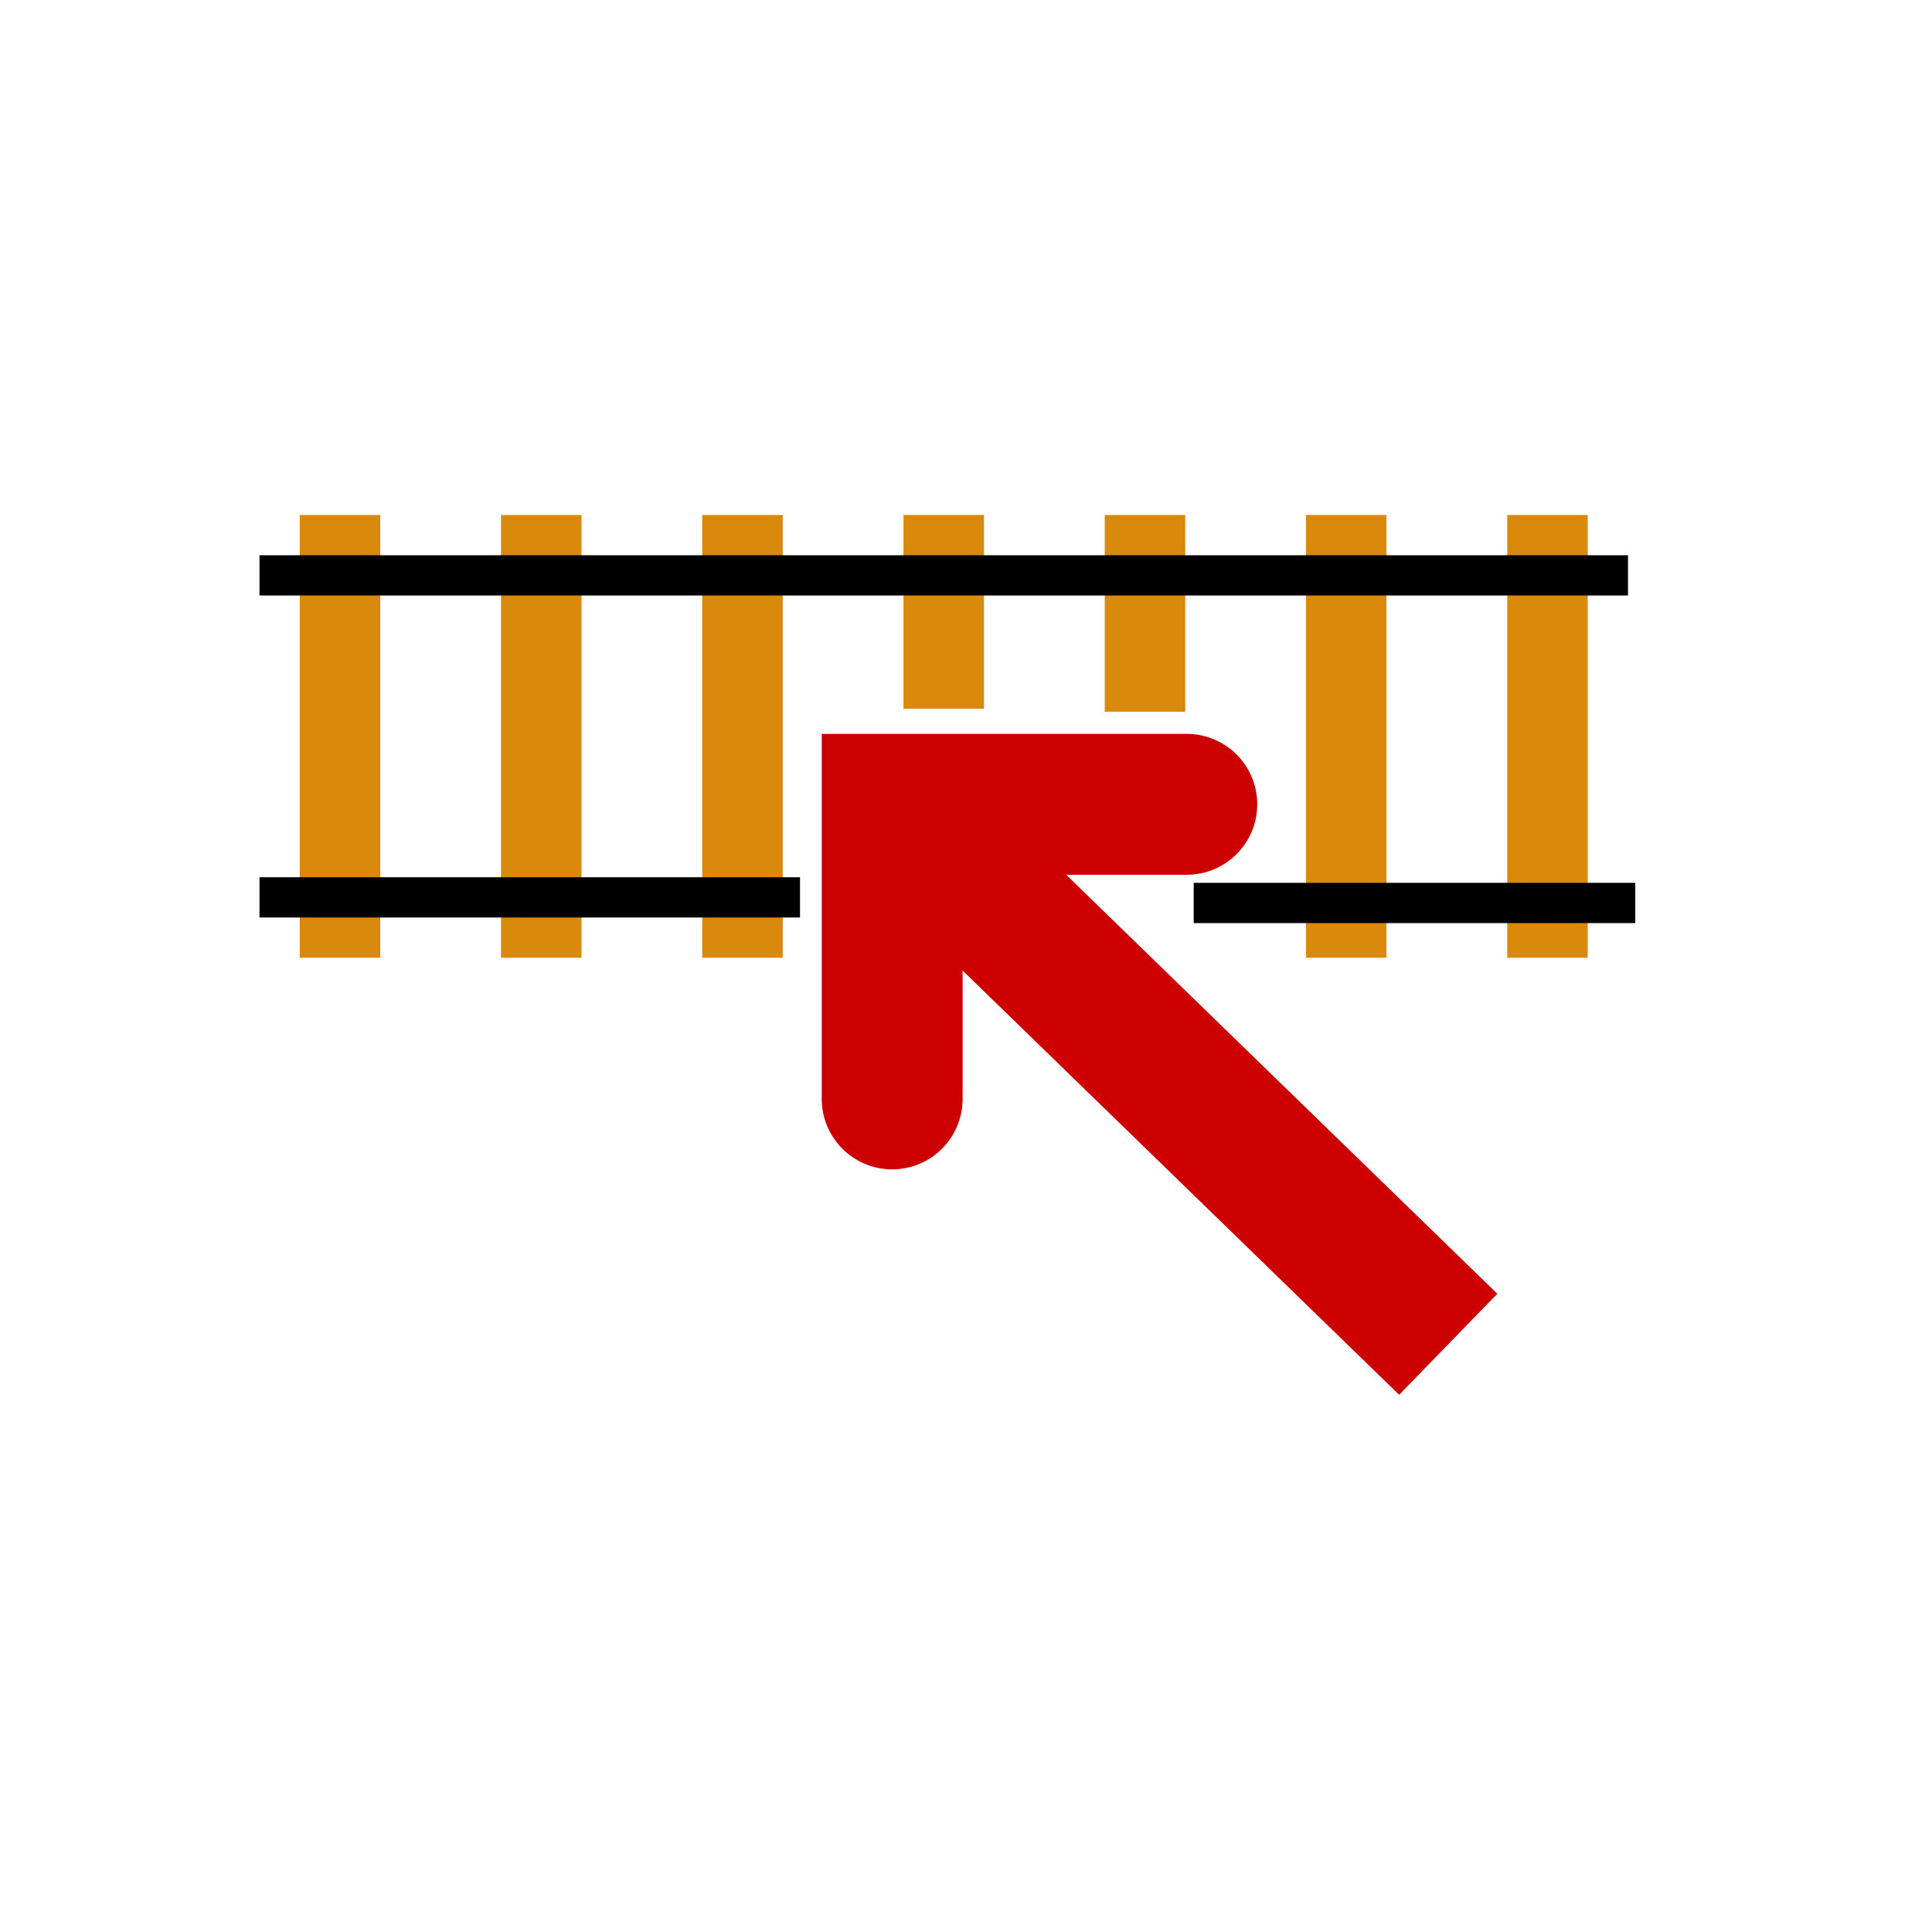
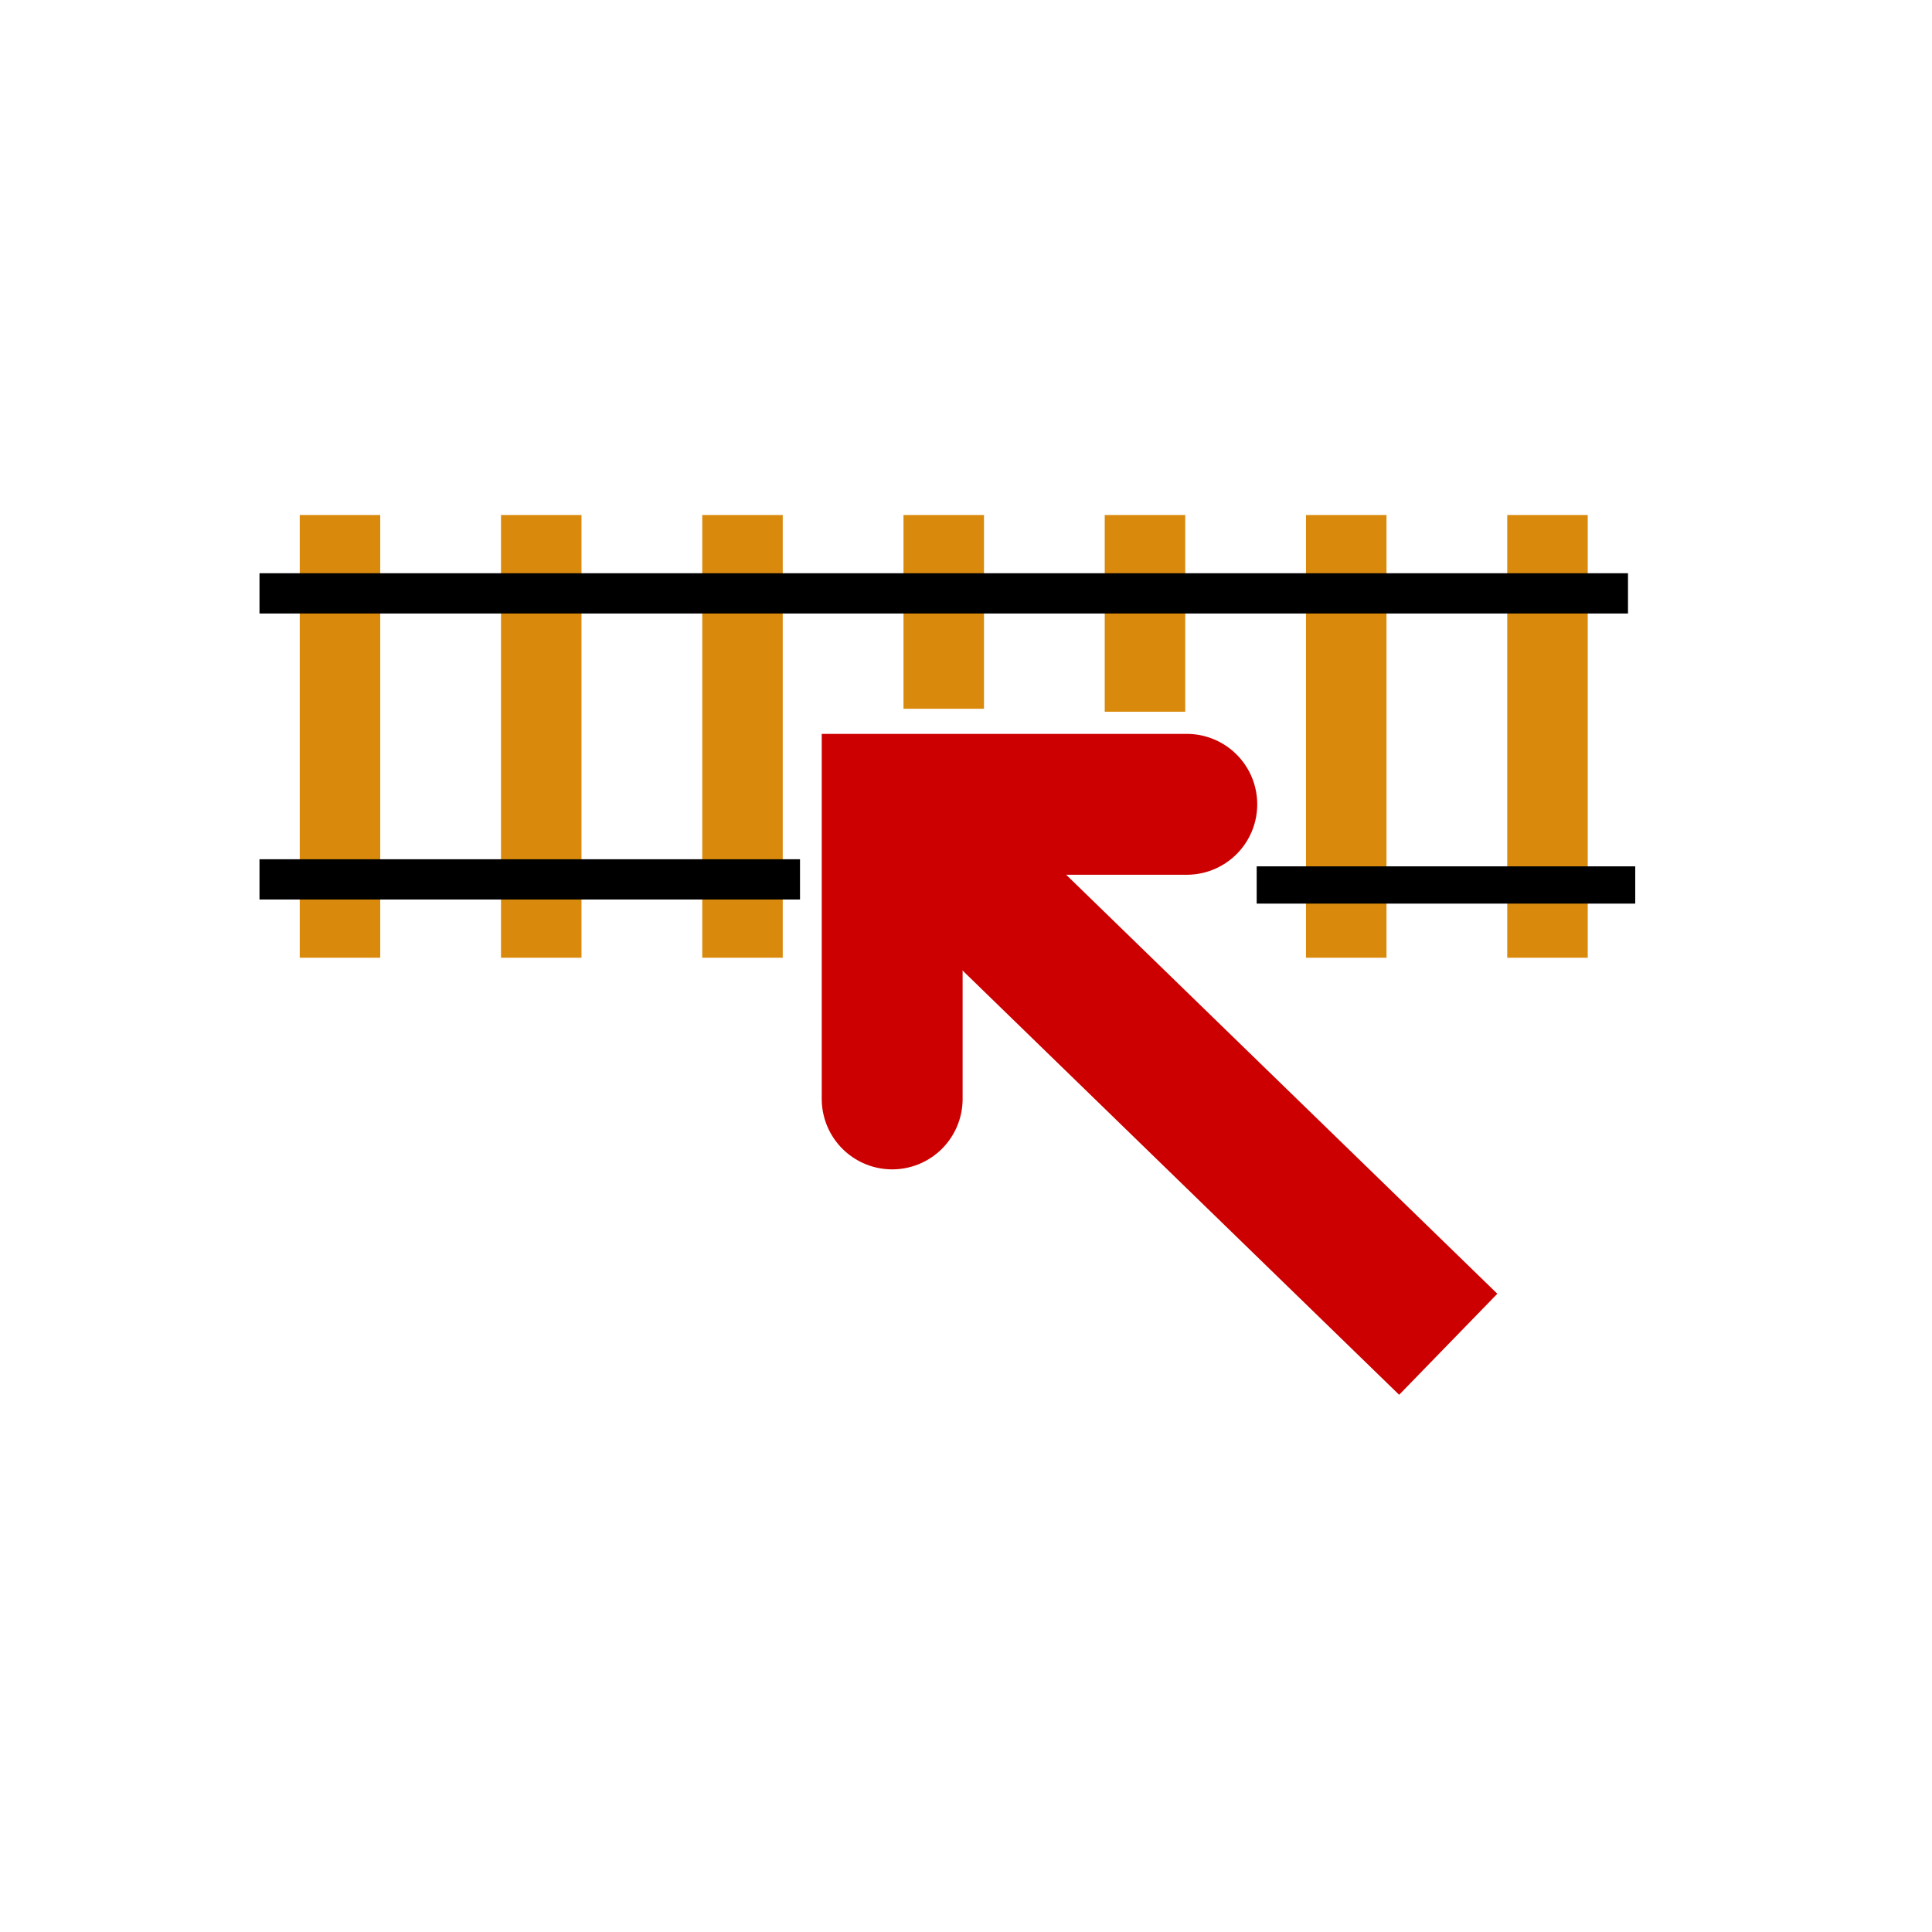
<svg xmlns="http://www.w3.org/2000/svg" version="1.1" id="Layer_1" x="0px" y="0px" viewBox="0 0 48 48" style="enable-background:new 0 0 48 48;" xml:space="preserve">
  <defs id="defs31" />
  <style type="text/css" id="style2">
	.st0{fill:none;stroke:#FBB03B;stroke-width:2;stroke-miterlimit:10;}
	.st1{fill:none;stroke:#000000;stroke-miterlimit:10;}
	.st2{fill:none;stroke:#FB0000;stroke-width:2;stroke-miterlimit:10;}
	.st3{fill:none;stroke:#FB0000;stroke-miterlimit:10;}
	.st4{fill:none;stroke:#FB0000;stroke-width:2;stroke-linecap:round;stroke-miterlimit:10;}
</style>
  <line class="st0" x1="8.447" y1="12.795" x2="8.447" y2="23.795" id="line4" style="stroke:#d98a0d;stroke-opacity:1" />
  <line class="st0" x1="13.447" y1="12.795" x2="13.447" y2="23.795" id="line6" style="stroke:#d98a0d;stroke-opacity:1" />
  <line class="st0" x1="18.447" y1="12.795" x2="18.447" y2="23.795" id="line8" style="stroke:#d98a0d;stroke-opacity:1" />
  <line class="st0" x1="23.447" y1="12.795" x2="23.447" y2="17.609" id="line10" style="stroke:#d98a0d;stroke-width:2;stroke-miterlimit:10;stroke-dasharray:none;stroke-opacity:1" />
  <line class="st0" x1="28.447" y1="12.795" x2="28.447" y2="17.683" id="line12" style="stroke:#d98a0d;stroke-opacity:1;stroke-width:2;stroke-miterlimit:10;stroke-dasharray:none" />
  <line class="st0" x1="33.447" y1="12.795" x2="33.447" y2="23.795" id="line14" style="stroke:#d98a0d;stroke-opacity:1" />
  <line class="st0" x1="38.447" y1="12.795" x2="38.447" y2="23.795" id="line16" style="stroke:#d98a0d;stroke-opacity:1" />
-   <line class="st1" x1="6.447" y1="14.295" x2="40.447" y2="14.295" id="line18" />
-   <line class="st1" x1="6.447" y1="22.295" x2="19.876" y2="22.295" id="line20" style="stroke-width:1;stroke-miterlimit:10;stroke-dasharray:none" />
+   <line class="st1" x1="6.447" y1="14.742" x2="40.447" y2="14.742" id="line18" />
+   <line class="st1" x1="6.447" y1="21.848" x2="19.876" y2="21.848" id="line20" style="stroke-width:1;stroke-miterlimit:10;stroke-dasharray:none" />
  <line class="st2" x1="21.781" y1="19.598" x2="35.981" y2="33.398" id="line22" style="stroke:#cc0000;stroke-width:3.5;stroke-miterlimit:10;stroke-dasharray:none;stroke-opacity:1" />
  <path class="st3" d="M 25.147,28.495" id="path24" />
  <polyline class="st4" points="25,27 25,21 31,21 " id="polyline26" transform="matrix(1.219938,0,0,1.219938,-8.332548,-5.63573)" style="stroke:#cc0000;stroke-width:2.869;stroke-miterlimit:10;stroke-dasharray:none;stroke-opacity:1" />
-   <line class="st1" x1="29.657" y1="22.434" x2="40.627" y2="22.434" id="line20-0" style="fill:none;stroke:#000000;stroke-width:1;stroke-miterlimit:10;stroke-dasharray:none" />
+   <line class="st1" x1="31.222" y1="21.987" x2="40.627" y2="21.987" id="line20-0" style="fill:none;stroke:#000000;stroke-width:0.926;stroke-miterlimit:10;stroke-dasharray:none" />
</svg>
